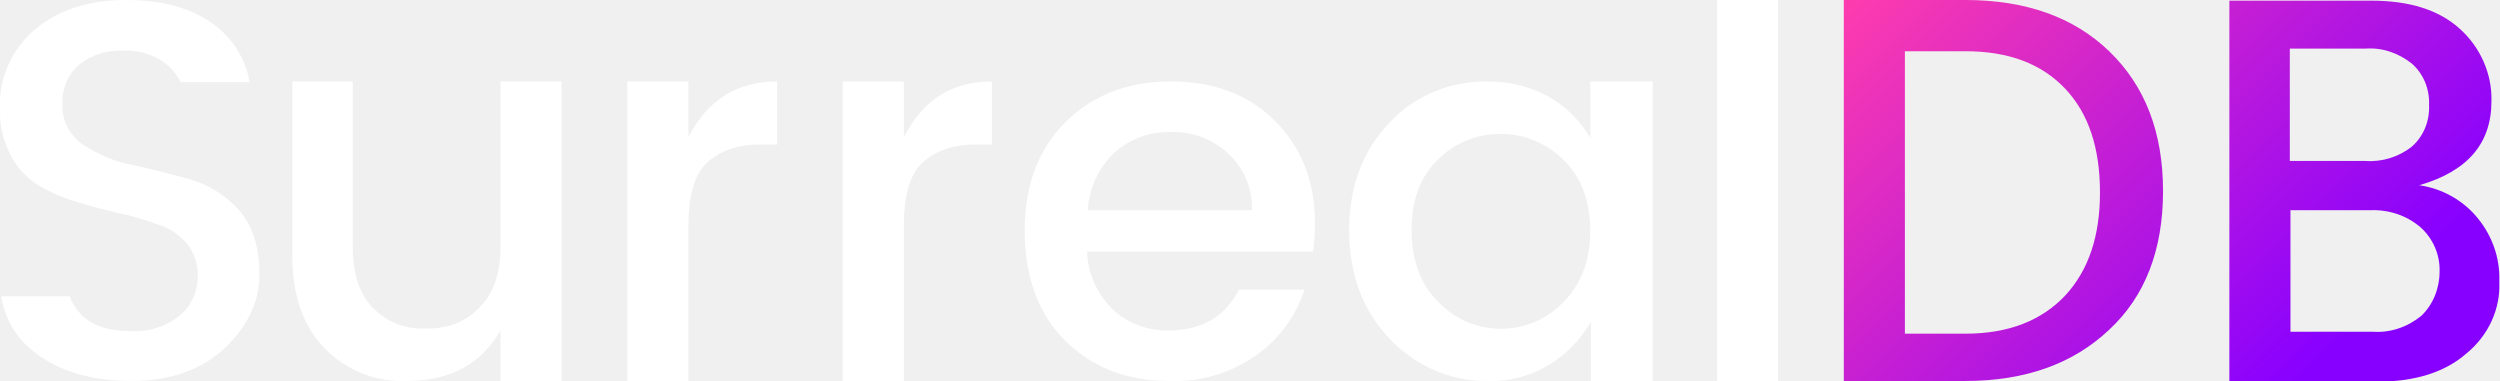
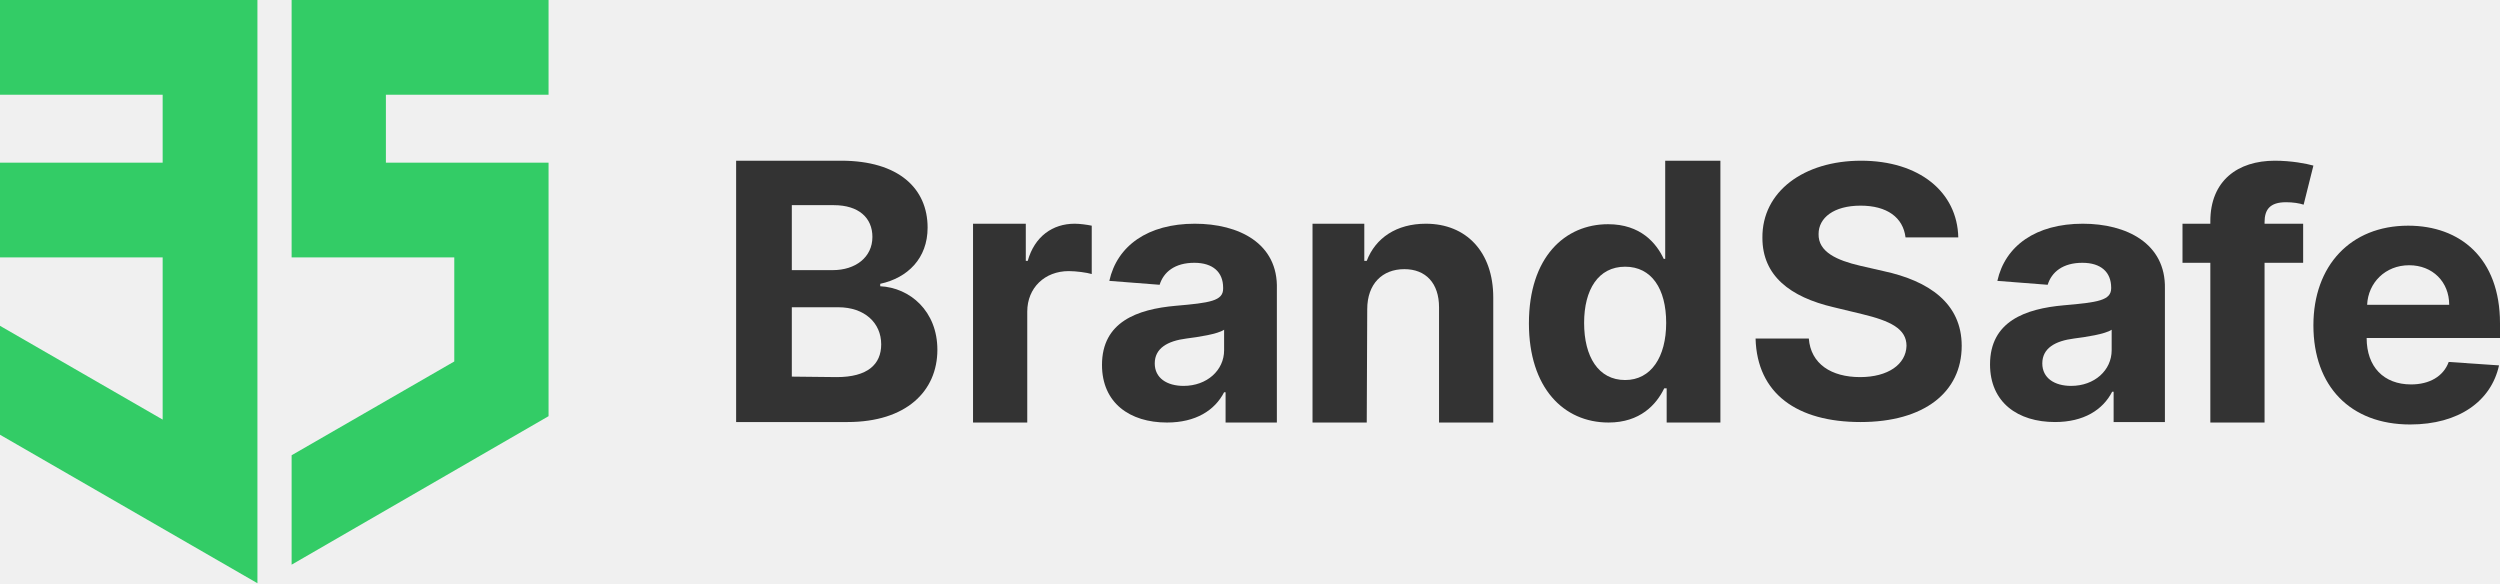
- <svg xmlns="http://www.w3.org/2000/svg" xmlns:xlink="http://www.w3.org/1999/xlink" version="1.1" id="Layer_9" x="0px" y="0px" viewBox="0 0 380.6 58" style="enable-background:new 0 0 380.6 58;" xml:space="preserve">
+ <svg xmlns="http://www.w3.org/2000/svg" version="1.1" id="Layer_1" x="0px" y="0px" viewBox="0 0 511.8 119.4" style="enable-background:new 0 0 511.8 119.4;" xml:space="preserve">
  <style type="text/css">
- 	.st0{fill:#FFFFFF;}
- 	.st1{clip-path:url(#SVGID_2_);fill:url(#SVGID_3_);}
- 	.st2{clip-path:url(#SVGID_5_);fill:url(#SVGID_6_);}
+ 	.st0{fill-rule:evenodd;clip-rule:evenodd;fill:#33CC66;}
+ 	.st1{fill:#333333;}
</style>
-   <path class="st0" d="M32.8,3.9C29.4,1.3,24.9,0,19.2,0S8.9,1.5,5.3,4.5C1.8,7.5-0.2,11.9,0,16.5c-0.1,2.5,0.5,5,1.7,7.3  c1,1.9,2.5,3.4,4.3,4.5c1.9,1.1,3.8,1.9,5.9,2.5c2.2,0.7,4.3,1.2,6.4,1.7c2,0.4,3.9,1,5.8,1.7c1.7,0.5,3.1,1.5,4.3,2.8  c1.2,1.5,1.8,3.3,1.7,5.2c0,2.2-1,4.4-2.7,5.8c-2.1,1.7-4.8,2.6-7.5,2.4c-3.2,0-5.5-0.7-7.2-2.2c-0.9-0.8-1.7-1.9-2.1-3.1H0.2  c0.5,3.5,2.4,6.6,5.3,8.7C9.2,56.6,14.1,58,20,58s10.7-1.7,14.2-5c3.5-3.3,5.3-7.1,5.3-11.2s-1-7.4-3.1-9.8c-2-2.2-4.6-3.9-7.5-4.7  c-2.9-0.8-5.9-1.6-8.8-2.2c-2.7-0.5-5.2-1.6-7.5-3.1c-2-1.4-3.2-3.7-3.1-6.1c-0.1-2.3,0.8-4.6,2.6-6.1c1.9-1.5,4.3-2.2,6.8-2.1  c2.4-0.1,4.8,0.7,6.6,2.2c0.8,0.7,1.5,1.6,2,2.6H38C37.4,9,35.5,6,32.8,3.9z" />
-   <path class="st0" d="M178,58c-6.5,0-11.8-2.1-15.9-6.2S156,42,156,35.1c0-6.9,2.1-12.4,6.2-16.5s9.5-6.2,16-6.2c6.6,0,11.9,2,15.9,6  s6.1,9.2,6.1,15.6c0,1.4-0.1,2.9-0.3,4.3h-34.4c0.1,3.3,1.5,6.4,3.8,8.7c2.3,2.2,5.4,3.4,8.6,3.3c5.1,0,8.6-2.1,10.7-6.2h10  c-1.3,4-3.9,7.6-7.4,10C187.4,56.8,182.7,58.2,178,58z M186.9,23.3c-2.4-2.2-5.5-3.3-8.7-3.2c-3.2-0.1-6.3,1.1-8.6,3.2  c-2.4,2.3-3.8,5.4-4,8.7h25C190.7,28.7,189.4,25.6,186.9,23.3L186.9,23.3z" />
-   <path class="st0" d="M261.4,58V0h9.3v58H261.4z" />
-   <path class="st0" d="M104.8,20.9v-8.5h-9.3V58h9.3V34.4c0-4.6,0.9-7.8,2.8-9.6c1.9-1.8,4.6-2.8,8.3-2.8h2.4v-9.6  C112.2,12.4,107.7,15.2,104.8,20.9z" />
-   <path class="st0" d="M76.2,12.4v25.1c0,4-1,7.1-3.1,9.2C71,49,68,50.1,64.9,50c-3.1,0.2-6.1-1-8.2-3.2c-2-2.1-3-5.2-3-9.2V12.4h-9.2  v26.5c0,6,1.6,10.7,4.9,14.1c3.3,3.4,7.8,5.2,12.5,5c6.6,0,11.4-2.6,14.3-7.7V58h9.3V12.4H76.2z" />
-   <path class="st0" d="M242.1,12.4V21c-1.5-2.6-3.6-4.7-6.2-6.2c-2.8-1.6-6.1-2.4-9.3-2.4c-5.7-0.1-11.2,2.1-15.1,6.3  c-4,4.2-6.1,9.6-6.1,16.3s2,12.2,6.1,16.5c3.9,4.2,9.4,6.6,15.1,6.5c3.3,0.1,6.5-0.8,9.3-2.5c2.6-1.6,4.8-3.9,6.3-6.5v9h9.4V12.4  H242.1z M238,46c-5.1,5.3-13.5,5.4-18.7,0.3c-0.1-0.1-0.3-0.3-0.4-0.4c-2.7-2.7-4-6.4-4-10.9c0-4.5,1.3-8.1,4-10.7  c5.3-5.3,13.9-5.2,19.2,0.1c2.7,2.7,4,6.3,4,10.8S240.7,43.3,238,46z" />
-   <path class="st0" d="M137.6,20.9v-8.5h-9.3V58h9.3V34.4c0-4.6,0.9-7.8,2.8-9.6c1.9-1.8,4.6-2.8,8.3-2.8h2.3v-9.6  C144.9,12.4,140.5,15.2,137.6,20.9z" />
-   <g>
-     <defs>
-       <path id="SVGID_1_" d="M299.2,0h-18.5v58h18.5c9.1,0,16.4-2.6,21.9-7.8c5.5-5.1,8.2-12.2,8.2-21.1c0-8.9-2.7-16-8.2-21.3    C315.7,2.6,308.4,0,299.2,0z M314.4,45c-3.6,3.8-8.6,5.8-15.2,5.8H290v-43h9.2c6.6,0,11.6,1.9,15.2,5.7c3.6,3.8,5.3,9.1,5.3,15.8    C319.7,35.9,318,41.1,314.4,45z" />
-     </defs>
-     <clipPath id="SVGID_2_">
-       <use xlink:href="#SVGID_1_" style="overflow:visible;" />
-     </clipPath>
-     <linearGradient id="SVGID_3_" gradientUnits="userSpaceOnUse" x1="291.19" y1="-10.46" x2="370.114" y2="68.464">
-       <stop offset="0" style="stop-color:#FE3CAD" />
-       <stop offset="0.807" style="stop-color:#8700FF" />
-     </linearGradient>
-     <rect x="280.7" class="st1" width="99.8" height="58" />
-   </g>
-   <g>
-     <defs>
-       <path id="SVGID_4_" d="M377.2,33.2c-2.2-2.7-5.4-4.5-8.9-5c7.3-2.1,11-6.3,11-12.8c0.1-4.2-1.7-8.2-4.8-11    c-3.2-2.9-7.7-4.3-13.5-4.3h-21.6v58H362c5.6,0,10.2-1.4,13.5-4.3c3.3-2.7,5.2-6.7,5-11C380.6,39.2,379.4,35.9,377.2,33.2z     M348.6,7.4l11.5,0c2.6-0.2,5.1,0.7,7.1,2.3c1.8,1.6,2.7,3.9,2.6,6.3c0.1,2.4-0.8,4.7-2.6,6.3c-2,1.6-4.6,2.4-7.1,2.2h-11.5V7.4z     M368.6,48.1c-2.1,1.7-4.7,2.6-7.4,2.4h-12.5V32h12.2c2.8-0.1,5.5,0.8,7.6,2.6c1.9,1.7,3,4.2,2.9,6.8    C371.4,43.9,370.4,46.4,368.6,48.1z" />
-     </defs>
-     <clipPath id="SVGID_5_">
-       <use xlink:href="#SVGID_4_" style="overflow:visible;" />
-     </clipPath>
-     <linearGradient id="SVGID_6_" gradientUnits="userSpaceOnUse" x1="291.19" y1="-10.46" x2="370.114" y2="68.464">
-       <stop offset="0" style="stop-color:#FE3CAD" />
-       <stop offset="0.807" style="stop-color:#8700FF" />
-     </linearGradient>
-     <rect x="280.7" class="st2" width="99.8" height="58" />
-   </g>
+   <polygon class="st0" points="0,0 0,19.4 33.3,19.4 33.3,33.3 0,33.3 0,52.7 33.3,52.7 33.3,85.9 0,66.7 0,89 52.7,119.4 52.7,0 " />
+   <polygon class="st0" points="59.7,0 112.3,0 112.3,19.4 79,19.4 79,33.3 112.3,33.3 112.3,85.2 59.7,115.6 59.7,93.2 93,74 93,52.7   93,52.7 59.7,52.7 " />
+   <path class="st1" d="M150.8,32.9h21.4c11.8,0,17.7,5.7,17.7,13.7c0,6.3-4.1,10.3-9.7,11.5v0.5c6.1,0.3,11.7,5.1,11.7,13  c0,8.5-6.4,14.8-18.4,14.8h-22.8V32.9H150.8z M170.5,55.3c4.6,0,8.1-2.6,8.1-6.8c0-3.9-2.8-6.5-7.9-6.5h-8.6v13.3H170.5z   M171.3,77.2c6.3,0,9.1-2.6,9.1-6.7c0-4.4-3.4-7.6-8.8-7.6h-9.5v14.2L171.3,77.2L171.3,77.2z" />
+   <path class="st1" d="M380.9,42.1c-5.5,0-8.6,2.5-8.6,5.8c-0.1,3.7,3.8,5.4,8.5,6.5l4.8,1.1c9.3,2,16,6.6,16,15.3  c0,9.5-7.7,15.6-20.7,15.6s-21.2-5.8-21.5-17.1h10.9c0.4,5.2,4.6,7.9,10.5,7.9c5.7,0,9.4-2.6,9.5-6.4c0-3.5-3.3-5.1-9.1-6.5  l-5.8-1.4c-9-2.1-14.6-6.5-14.6-14.2c-0.1-9.5,8.5-15.8,20.2-15.8c11.9,0,19.7,6.4,19.9,15.7h-10.8  C389.6,44.5,386.3,42.1,380.9,42.1z" />
+   <path class="st1" d="M473.6,66.6c0-12.2,7.6-20.4,19.4-20.4c10.6,0,18.8,6.6,18.8,20v3h-27.3l0,0c0,5.9,3.5,9.5,9.1,9.5  c3.7,0,6.6-1.6,7.7-4.6l10.3,0.7c-1.6,7.3-8.2,12.1-18.2,12.1C481.2,86.9,473.6,79.1,473.6,66.6z M501.4,62.4c0-4.7-3.4-8.1-8.2-8.1  c-4.9,0-8.4,3.6-8.6,8.1H501.4z" />
+   <path class="st1" d="M468,41.4c1.4,0,2.7,0.2,3.6,0.5l2-8c-1.4-0.4-4.5-1-7.9-1c-7.6,0-13.2,4.1-13.2,12.4v0.5h-5.7v8h5.7v32.7h11.1  V53.8h7.9v-8h-7.9v-0.3C463.6,42.9,464.7,41.4,468,41.4z" />
+   <path class="st1" d="M291.9,45.8c-6,0-10.3,2.9-12.1,7.6h-0.5v-7.1h0v-0.5h-10.6v0.5v40.2h11.1l0.1-23.2c0-5.2,3.1-8.2,7.6-8.2  c4.4,0,7.1,2.9,7.1,7.8v23.6h11.1V60.9C305.7,51.6,300.2,45.8,291.9,45.8z" />
+   <path class="st1" d="M340.9,32.9V53h-0.3c-1.5-3.2-4.7-7.1-11.4-7.1c-8.8,0-16.2,6.7-16.2,20.3c0,13.2,7.1,20.3,16.3,20.3  c6.5,0,9.8-3.7,11.4-7h0.5v7h11V32.9H340.9z M332.7,77.8c-5.5,0-8.4-4.8-8.4-11.7c0-6.8,2.9-11.5,8.4-11.5c5.4,0,8.4,4.5,8.4,11.5  S338,77.8,332.7,77.8z" />
+   <path class="st1" d="M426.4,45.8c-9.6,0-15.9,4.5-17.5,11.7l10.3,0.8c0.8-2.6,3.1-4.5,7.1-4.5c3.8,0,5.9,1.9,5.9,5.1V59  c0,2.5-2.7,2.9-9.7,3.5c-7.9,0.7-15.1,3.3-15.1,12.1c0,7.8,5.7,11.8,13.3,11.8c5.9,0,9.8-2.5,11.7-6.2h0.3v6.2h10.5V59.1  C443.4,49.8,435.3,45.8,426.4,45.8z M432.3,71.7c0,4.1-3.5,7.3-8.3,7.3c-3.4,0-5.9-1.6-5.9-4.6c0-3.1,2.6-4.6,6.5-5.1  c2.4-0.3,6.4-0.9,7.7-1.8L432.3,71.7L432.3,71.7z" />
+   <path class="st1" d="M244.6,45.8c-9.6,0-15.9,4.5-17.5,11.7l10.3,0.8c0.8-2.6,3.1-4.5,7.1-4.5c3.8,0,5.9,1.9,5.9,5.1v0.2  c0,2.5-2.7,2.9-9.7,3.5c-7.9,0.7-15.1,3.3-15.1,12.1c0,7.8,5.7,11.8,13.3,11.8c5.9,0,9.8-2.5,11.7-6.2h0.3v6.2h10.5V59.2  C261.7,49.8,253.6,45.8,244.6,45.8z M250.6,71.7c0,4.1-3.5,7.3-8.3,7.3c-3.4,0-5.9-1.6-5.9-4.6c0-3.1,2.6-4.6,6.5-5.1  c2.4-0.3,6.4-0.9,7.7-1.8V71.7z" />
+   <path class="st1" d="M220,45.8c-4.5,0-8.2,2.6-9.6,7.6H210v-7.6h-10.8v40.7h11.1V63.8c0-4.9,3.6-8.3,8.5-8.3c1.5,0,3.7,0.3,4.7,0.6  v-9.9C222.5,46,221.1,45.8,220,45.8z" />
</svg>
